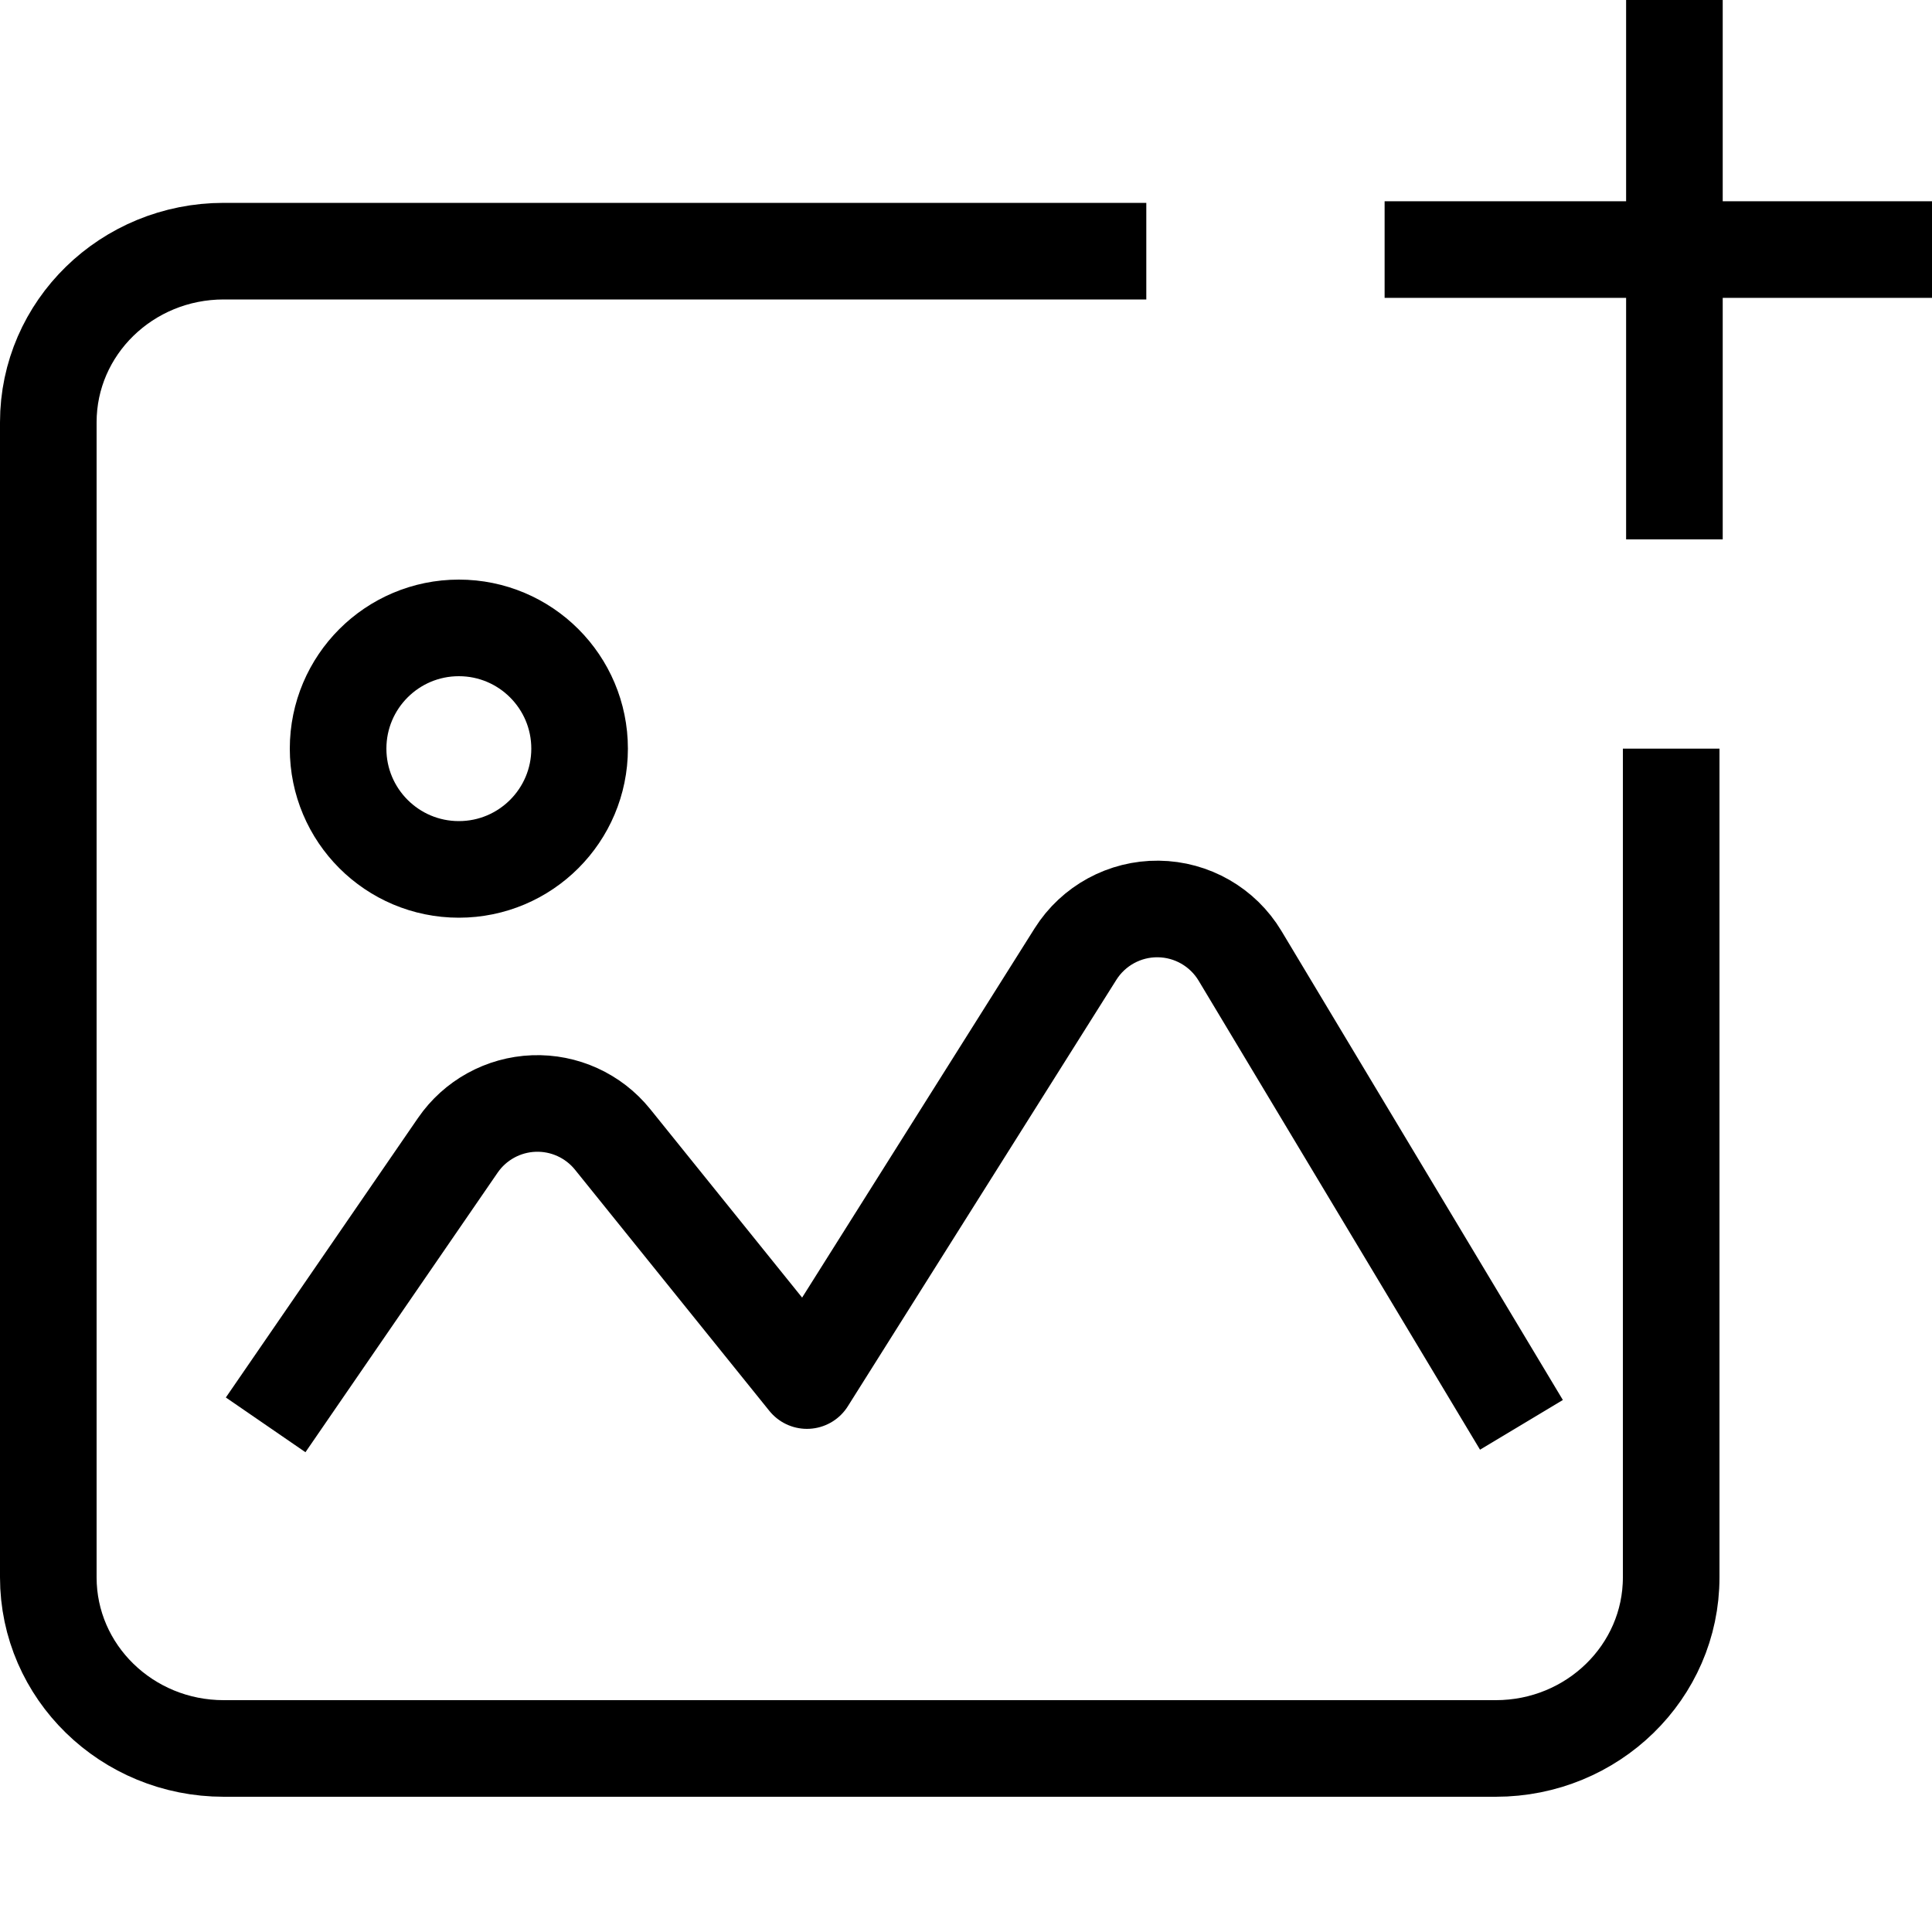
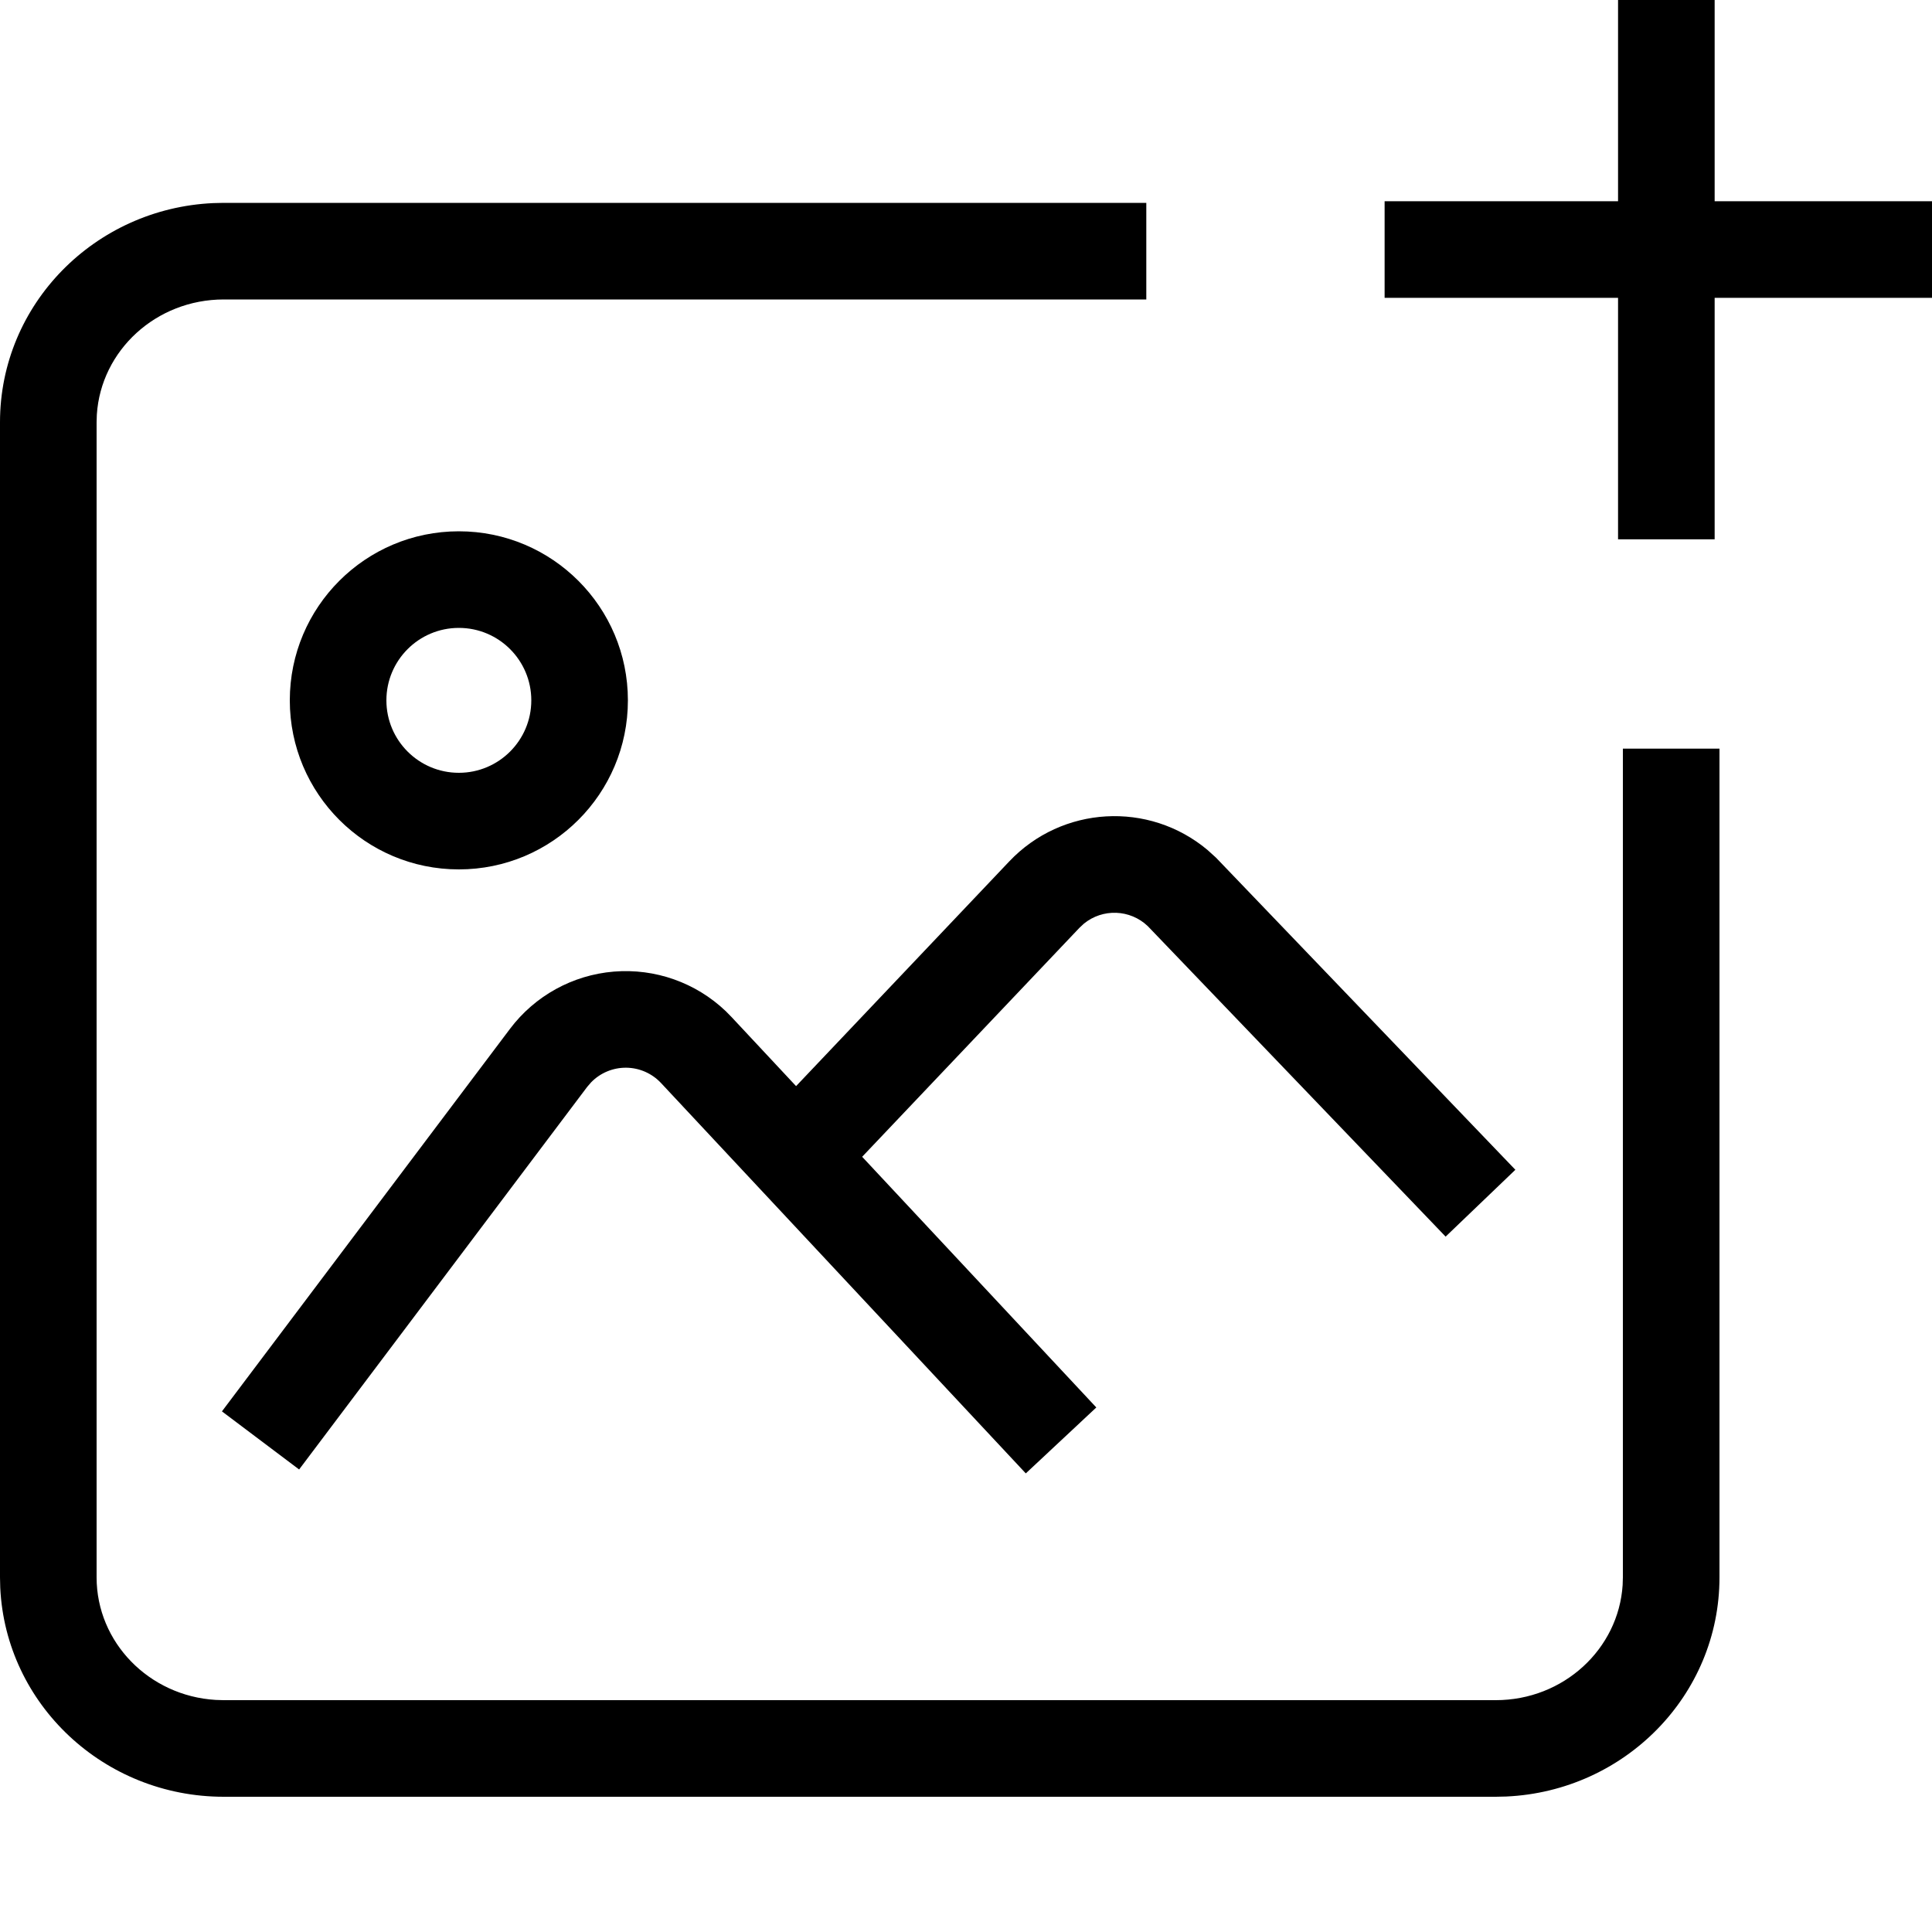
<svg xmlns="http://www.w3.org/2000/svg" width="40" height="40" viewBox="0 0 40 40">
-   <g fill="none" fill-rule="evenodd" stroke="currentColor" stroke-width="2">
-     <circle cx="9.5" cy="15.5" r="2.5" />
-     <path d="M34.667.167v10m-5-5h10" stroke-linecap="square" />
-     <path d="M34.6 15.5v17.157c0 1.957-1.626 3.543-3.632 3.543H4.632C2.626 36.2 1 34.614 1 32.657V8.743C1 6.786 2.626 5.2 4.632 5.2h19.101" />
-     <path d="M5.5 29.5l3.979-5.788a2 2 0 013.205-.121l4.023 4.992h0l5.56-8.83a2 2 0 013.407.037L31.5 29.5h0" stroke-linejoin="round" />
-   </g>
+   <path d="M23.733 4.2v2h-19.1c-1.404 0-2.542 1.058-2.628 2.383L2 8.743v23.914c0 1.345 1.085 2.455 2.465 2.538l.167.005h26.336c1.403 0 2.541-1.058 2.627-2.383l.005-.16V15.5h2v17.157c0 2.443-1.962 4.427-4.415 4.538l-.217.005H4.632c-2.48 0-4.513-1.914-4.627-4.329L0 32.657V8.743C0 6.3 1.962 4.316 4.415 4.205l.217-.005h19.101zm1.264 13.395l.18.163 6.197 6.461-1.444 1.384-6.168-6.43a1 1 0 00-1.322-.049l-.092.086-4.498 4.74 4.848 5.19-1.46 1.365-7.552-8.082a1 1 0 00-1.448-.014l-.082.095-5.963 7.92-1.598-1.203 5.964-7.92a3 3 0 014.466-.367l.122.124 1.335 1.429 4.415-4.654a3 3 0 014.1-.238zM9.5 11a3.5 3.5 0 110 7 3.5 3.5 0 010-7zm0 2a1.5 1.5 0 100 3 1.5 1.5 0 000-3zm26-13.037v4.203h4.553v2H35.5v5h-2v-5h-4.833v-2H33.5V-.037h2z" fill-rule="evenodd" />
</svg>
